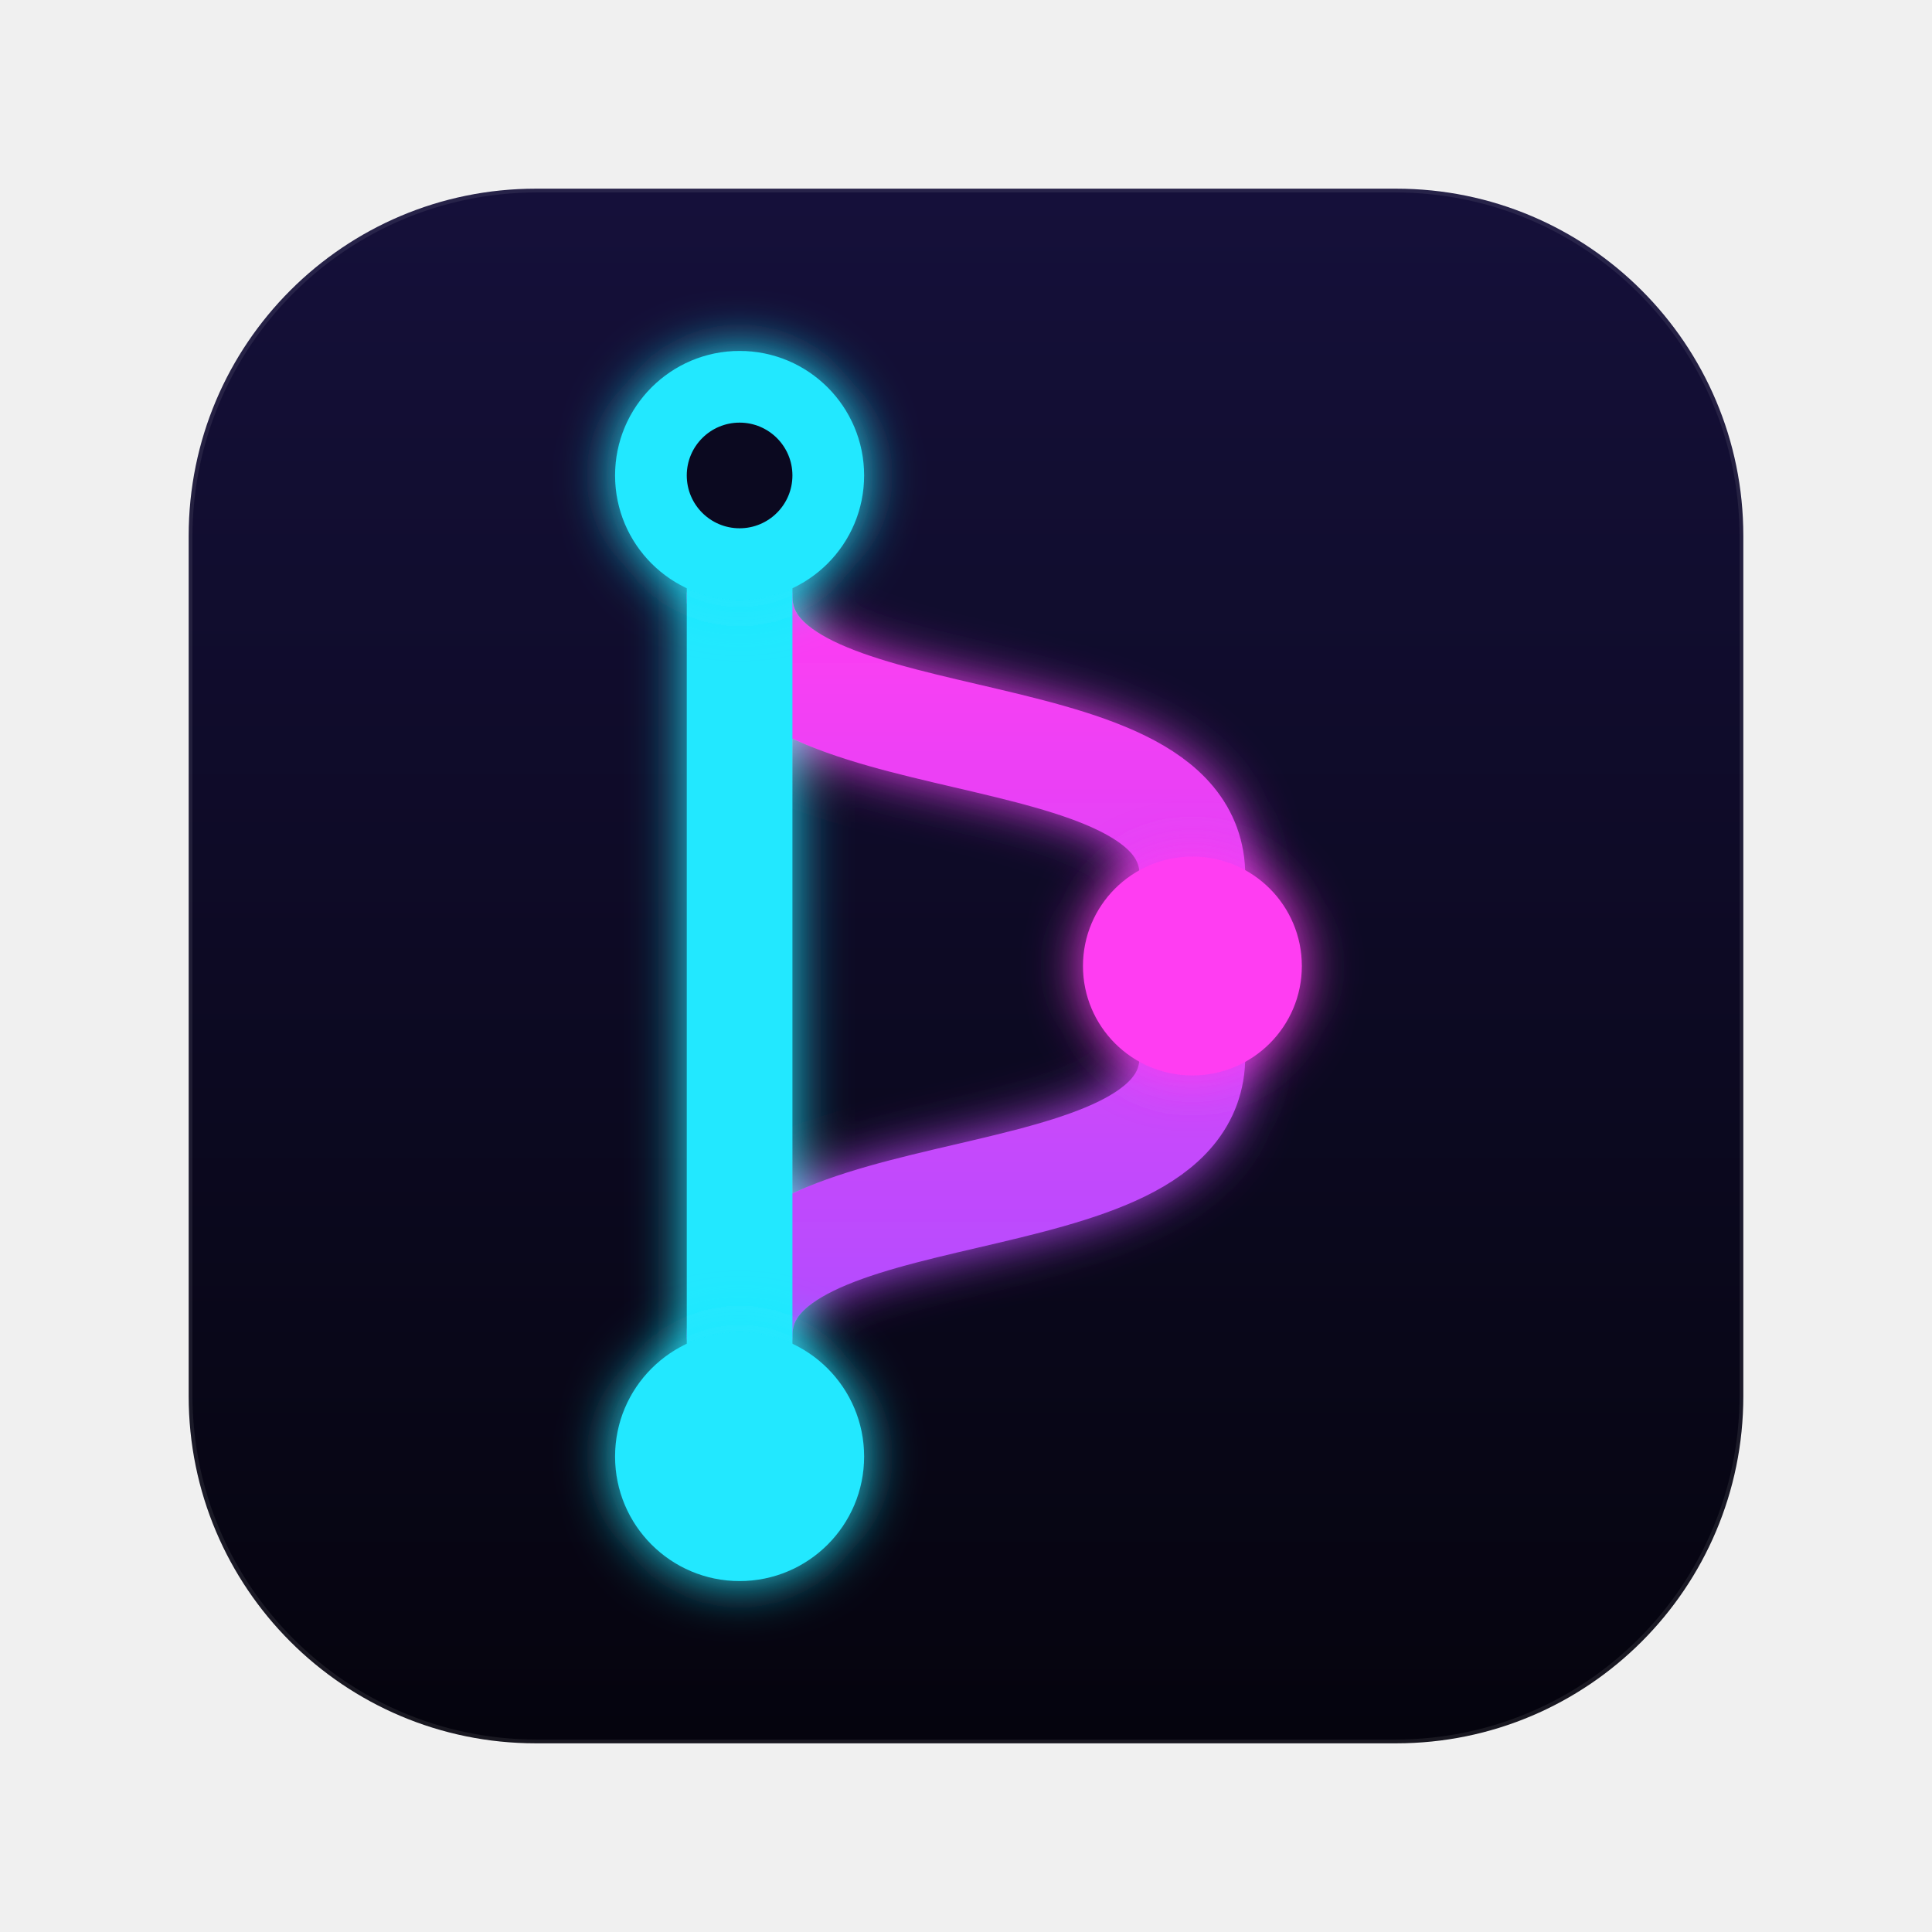
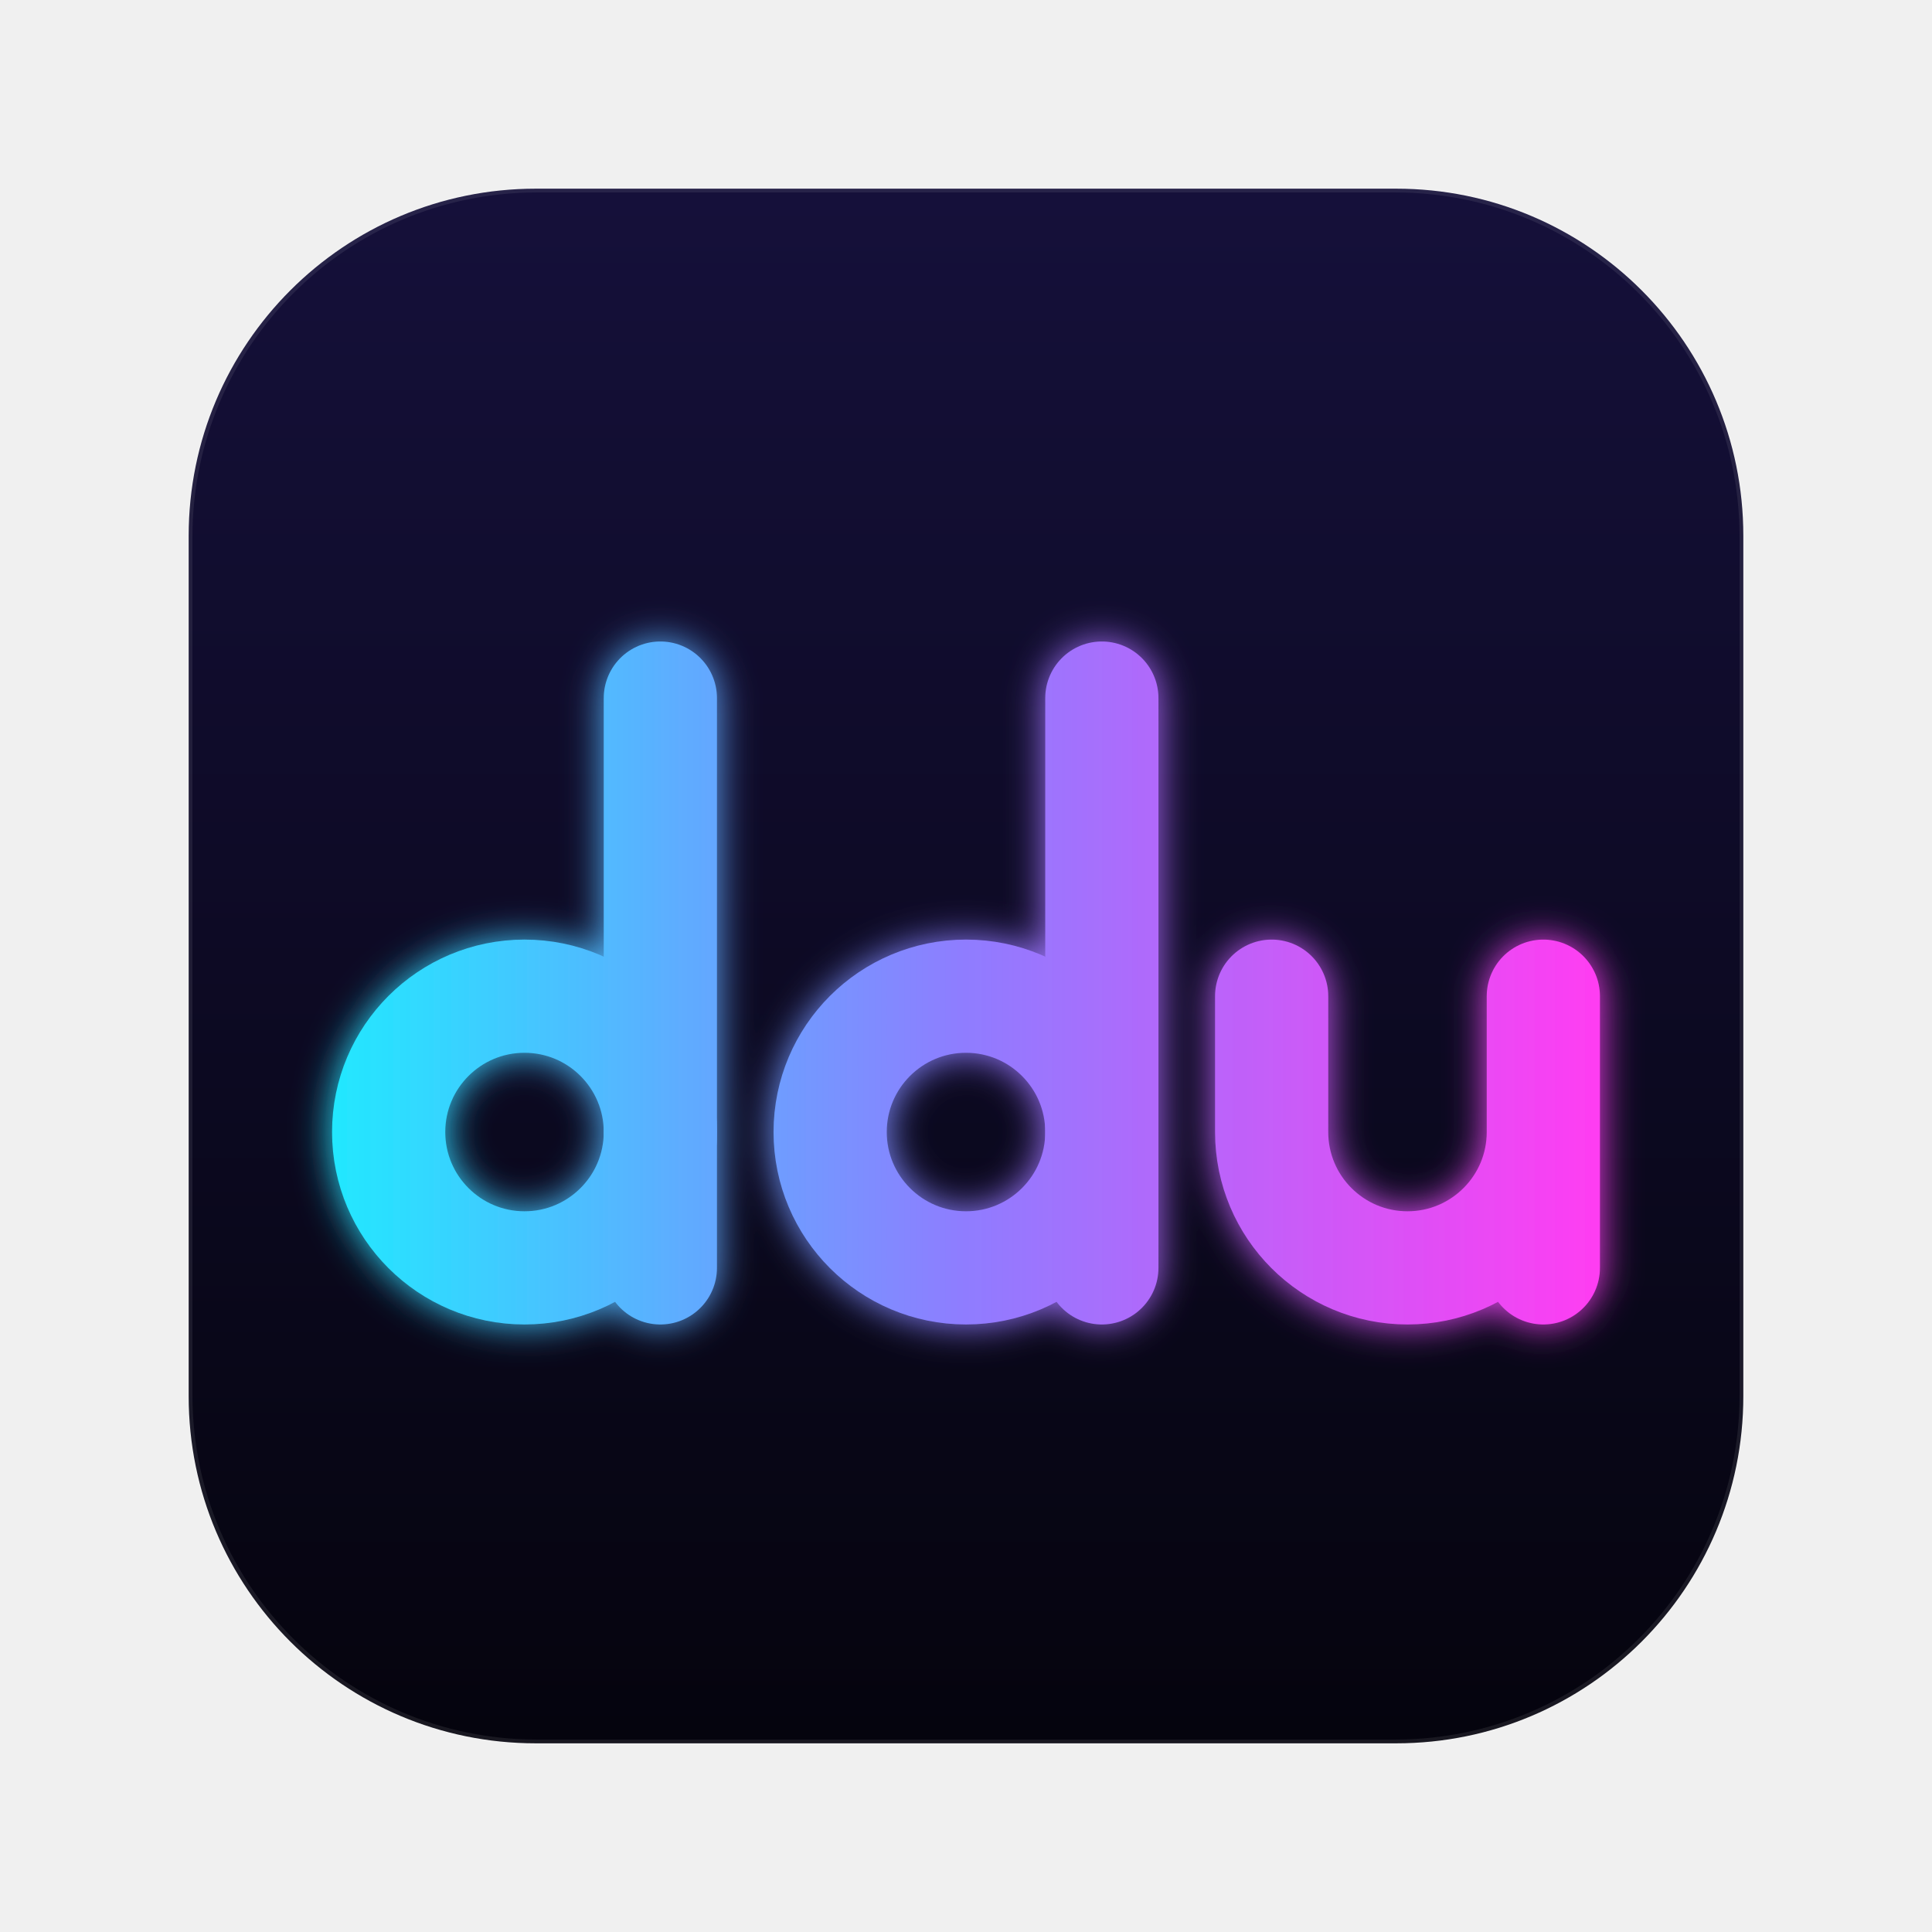
<svg xmlns="http://www.w3.org/2000/svg" viewBox="0 0 1024 1024">
  <defs>
    <linearGradient id="bg" x1="0" y1="0" x2="0" y2="1">
      <stop offset="0" stop-color="#15103a" />
      <stop offset="1" stop-color="#05040e" />
    </linearGradient>
-     <linearGradient id="branch" x1="0" y1="0" x2="0" y2="1">
-       <stop offset="0" stop-color="#ff3df2" />
-       <stop offset="1" stop-color="#b14dff" />
+     <linearGradient id="ink" gradientUnits="userSpaceOnUse" x1="176" y1="0" x2="848" y2="0">
+       <stop offset="0" stop-color="#22e8ff" />
+       <stop offset="0.5" stop-color="#8f7cff" />
+       <stop offset="1" stop-color="#ff3df2" />
    </linearGradient>
-     <filter id="glow" x="-30%" y="-30%" width="160%" height="160%">
-       <feGaussianBlur stdDeviation="14" result="b" />
+     <filter id="glow" x="-20%" y="-20%" width="140%" height="140%">
+       <feGaussianBlur stdDeviation="10" result="b" />
      <feMerge>
        <feMergeNode in="b" />
        <feMergeNode in="SourceGraphic" />
      </feMerge>
    </filter>
  </defs>
  <rect x="100" y="100" width="824" height="824" rx="184" fill="url(#bg)" />
  <rect x="100.5" y="100.5" width="823" height="823" rx="184" fill="none" stroke="#ffffff" stroke-opacity="0.08" stroke-width="3" />
-   <g filter="url(#glow)" stroke-linecap="round" stroke-linejoin="round" fill="none">
-     <path d="M392 708 C392 616 632 652 632 560 L632 464 C632 372 392 408 392 316" stroke="url(#branch)" stroke-width="56" />
-     <line x1="392" y1="260" x2="392" y2="764" stroke="#22e8ff" stroke-width="56" />
+   <g fill="none" stroke="url(#ink)" stroke-width="60" stroke-linecap="round" filter="url(#glow)">
+     <circle cx="278" cy="600" r="72" />
+     <line x1="350" y1="370" x2="350" y2="672" />
+     <circle cx="512" cy="600" r="72" />
+     <line x1="584" y1="370" x2="584" y2="672" />
+     <path d="M674 528 L674 600 A72 72 0 0 0 818 600 M818 528 L818 672" />
  </g>
-   <g filter="url(#glow)">
-     <circle cx="392" cy="252" r="66" fill="#22e8ff" />
-     <circle cx="632" cy="512" r="58" fill="#ff3df2" />
-     <circle cx="392" cy="772" r="66" fill="#22e8ff" />
-   </g>
-   <circle cx="392" cy="252" r="28" fill="#0b0920" />
</svg>
